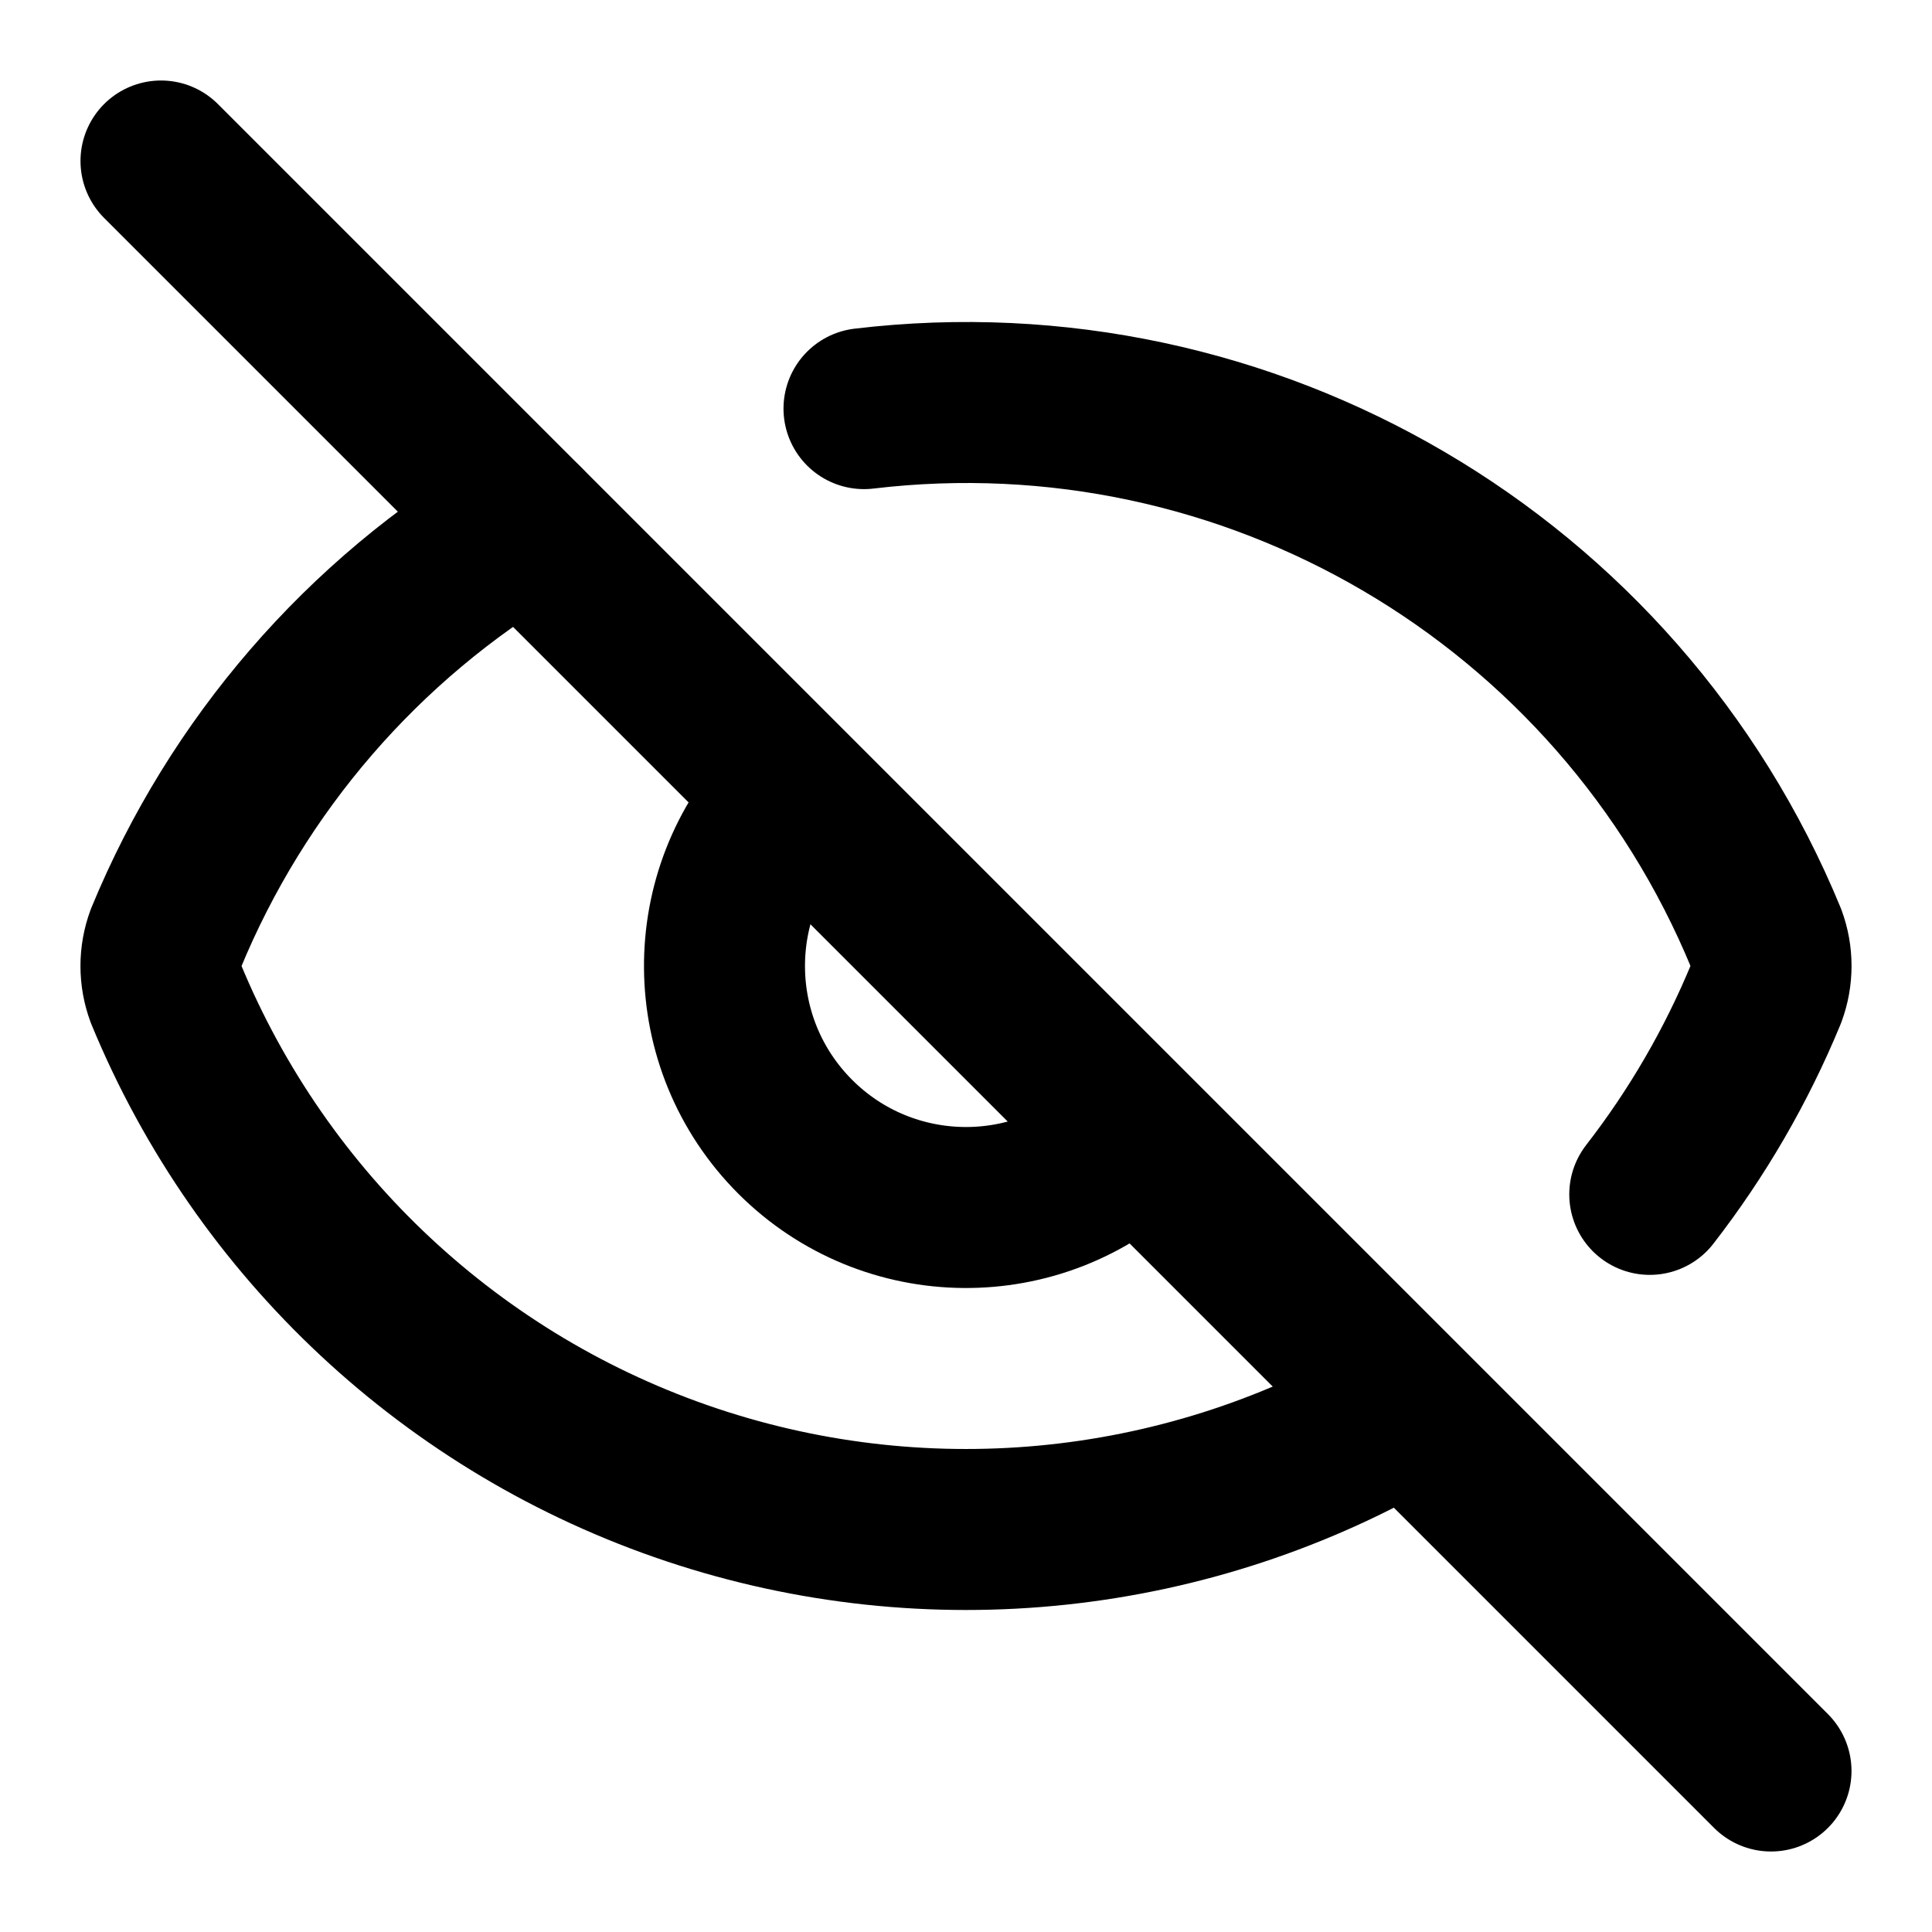
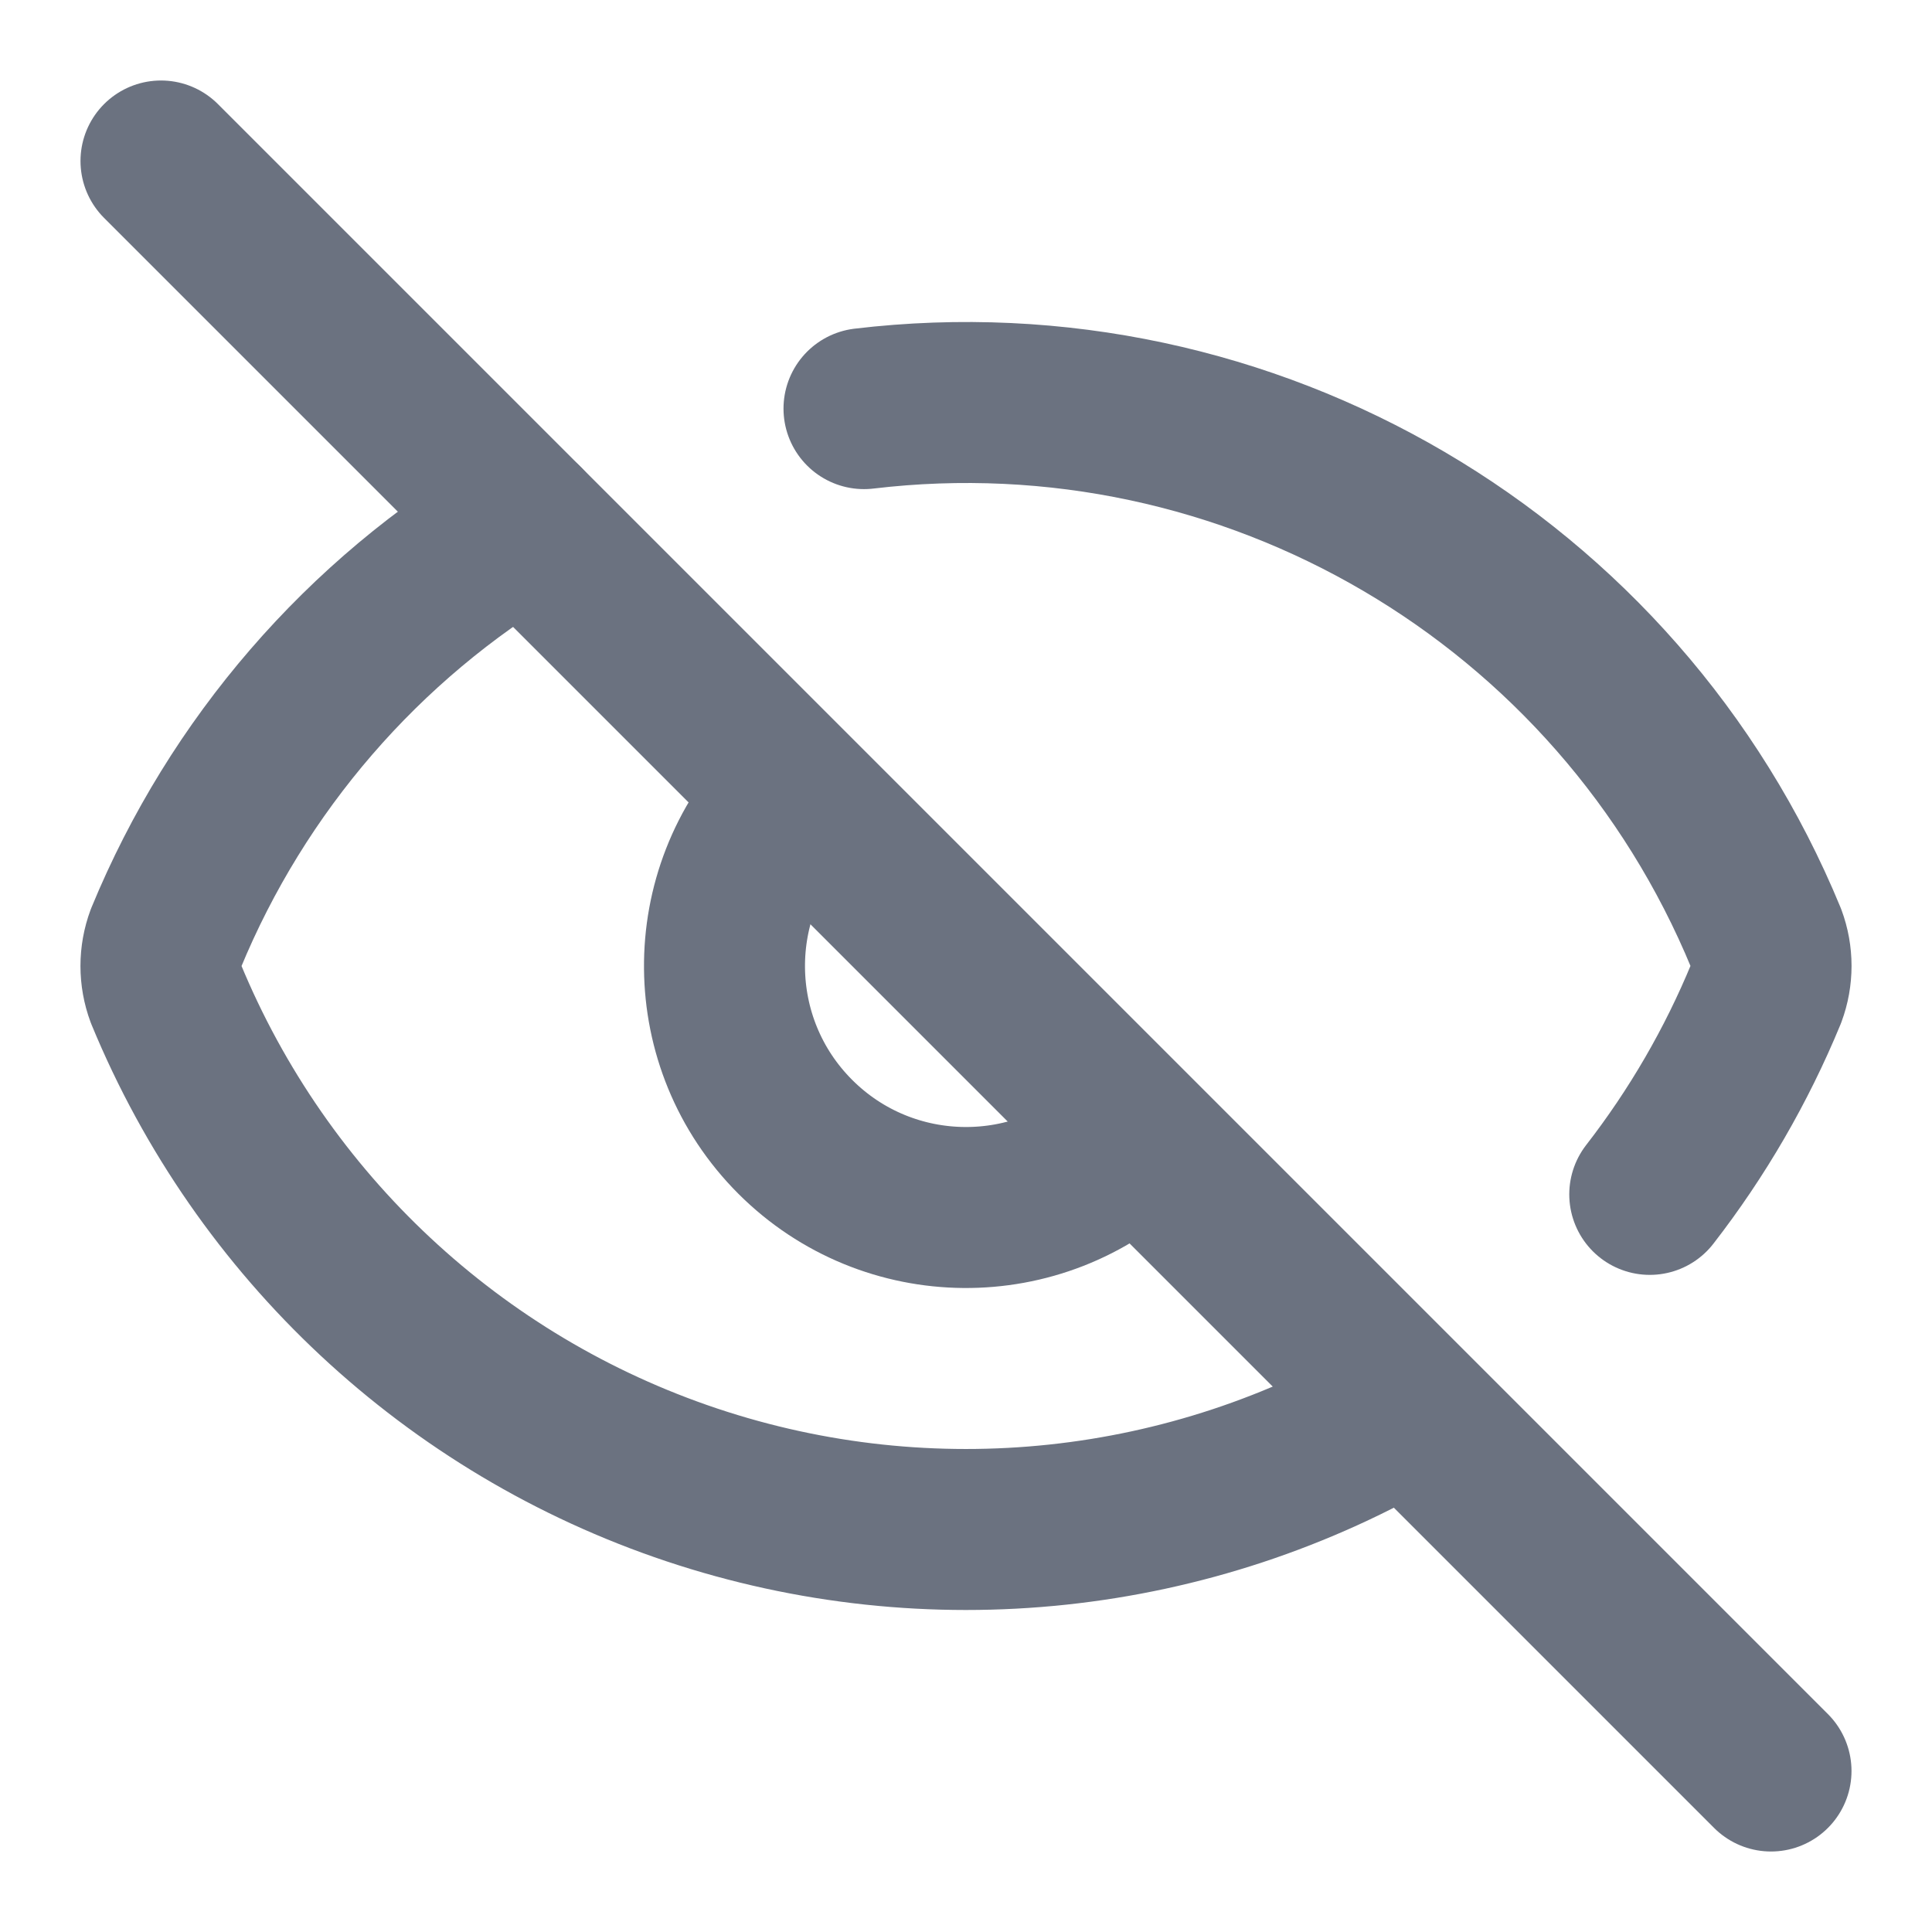
- <svg xmlns="http://www.w3.org/2000/svg" width="24" height="24" viewBox="0 0 24 24" fill="none" stroke="currentColor" stroke-width="2" stroke-linecap="round" stroke-linejoin="round" class="lucide lucide-eye-off-icon lucide-eye-off">
+ <svg xmlns="http://www.w3.org/2000/svg" width="24" height="24" viewBox="0 0 24 24" fill="none" stroke="#6b7280" stroke-width="2" stroke-linecap="round" stroke-linejoin="round" class="lucide lucide-eye-off-icon lucide-eye-off">
  <path d="M10.733 5.076a10.744 10.744 0 0 1 11.205 6.575 1 1 0 0 1 0 .696 10.747 10.747 0 0 1-1.444 2.49" />
  <path d="M14.084 14.158a3 3 0 0 1-4.242-4.242" />
  <path d="M17.479 17.499a10.75 10.75 0 0 1-15.417-5.151 1 1 0 0 1 0-.696 10.75 10.75 0 0 1 4.446-5.143" />
  <path d="m2 2 20 20" />
</svg>
